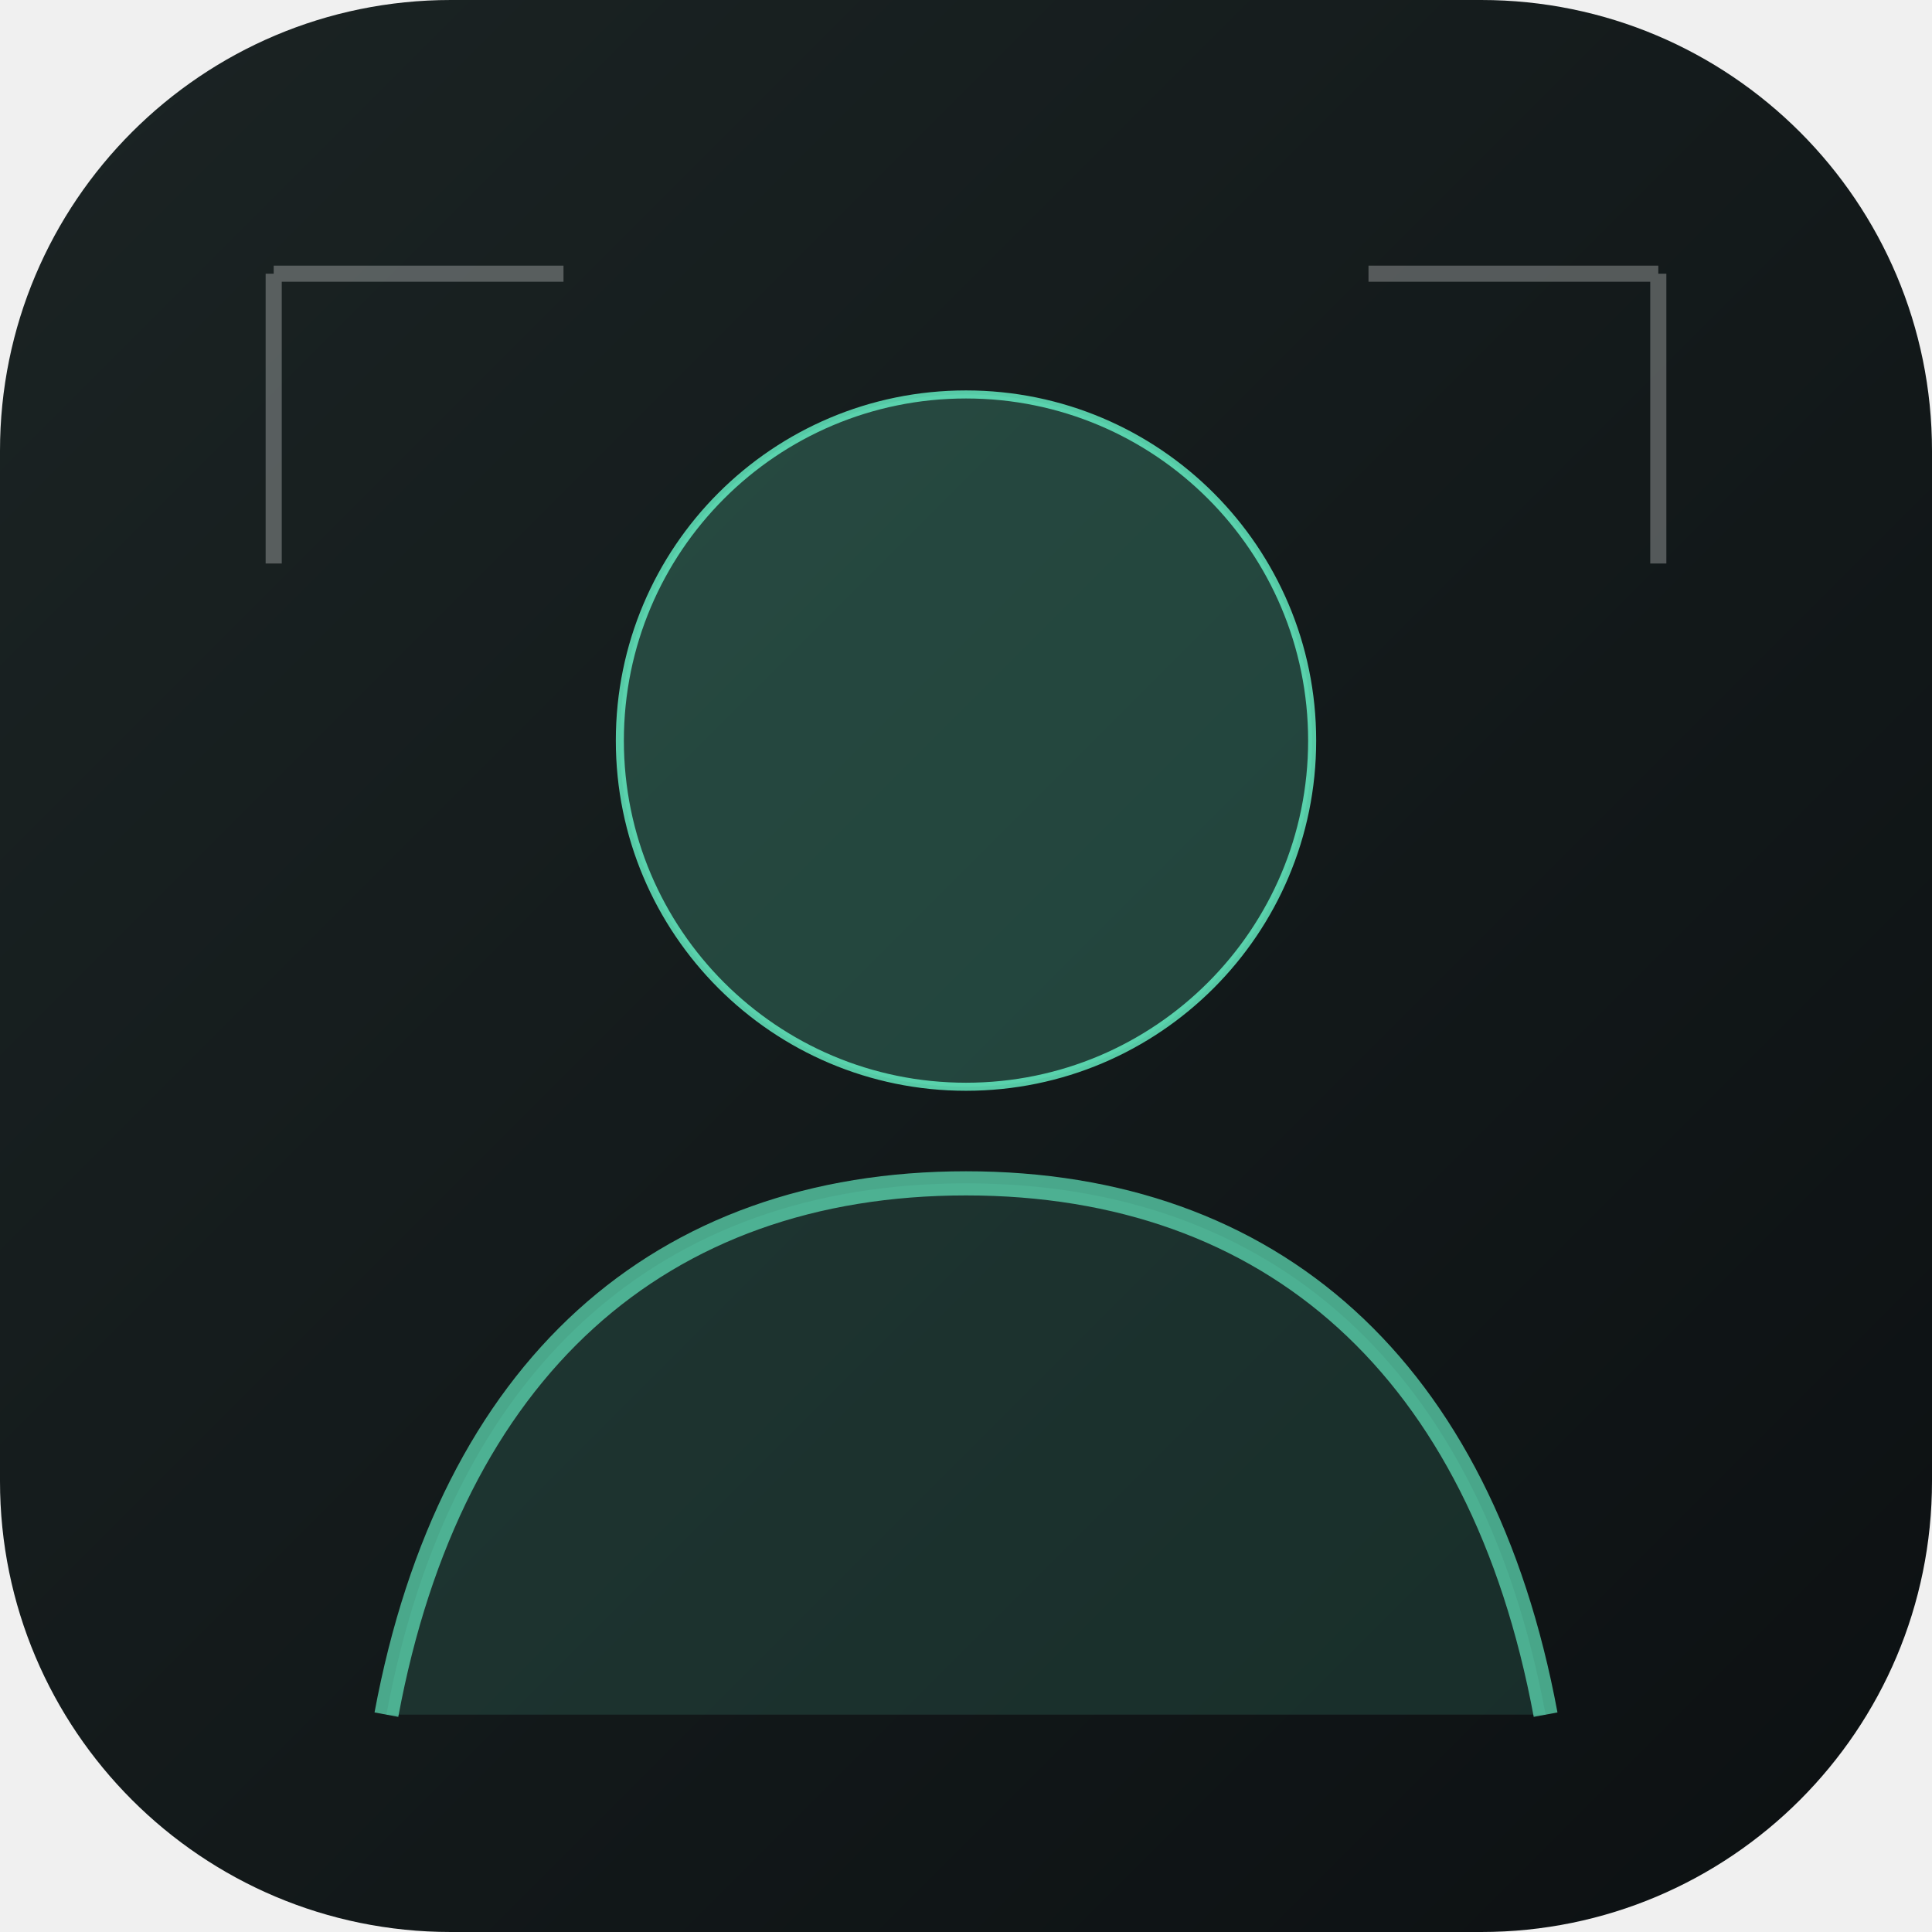
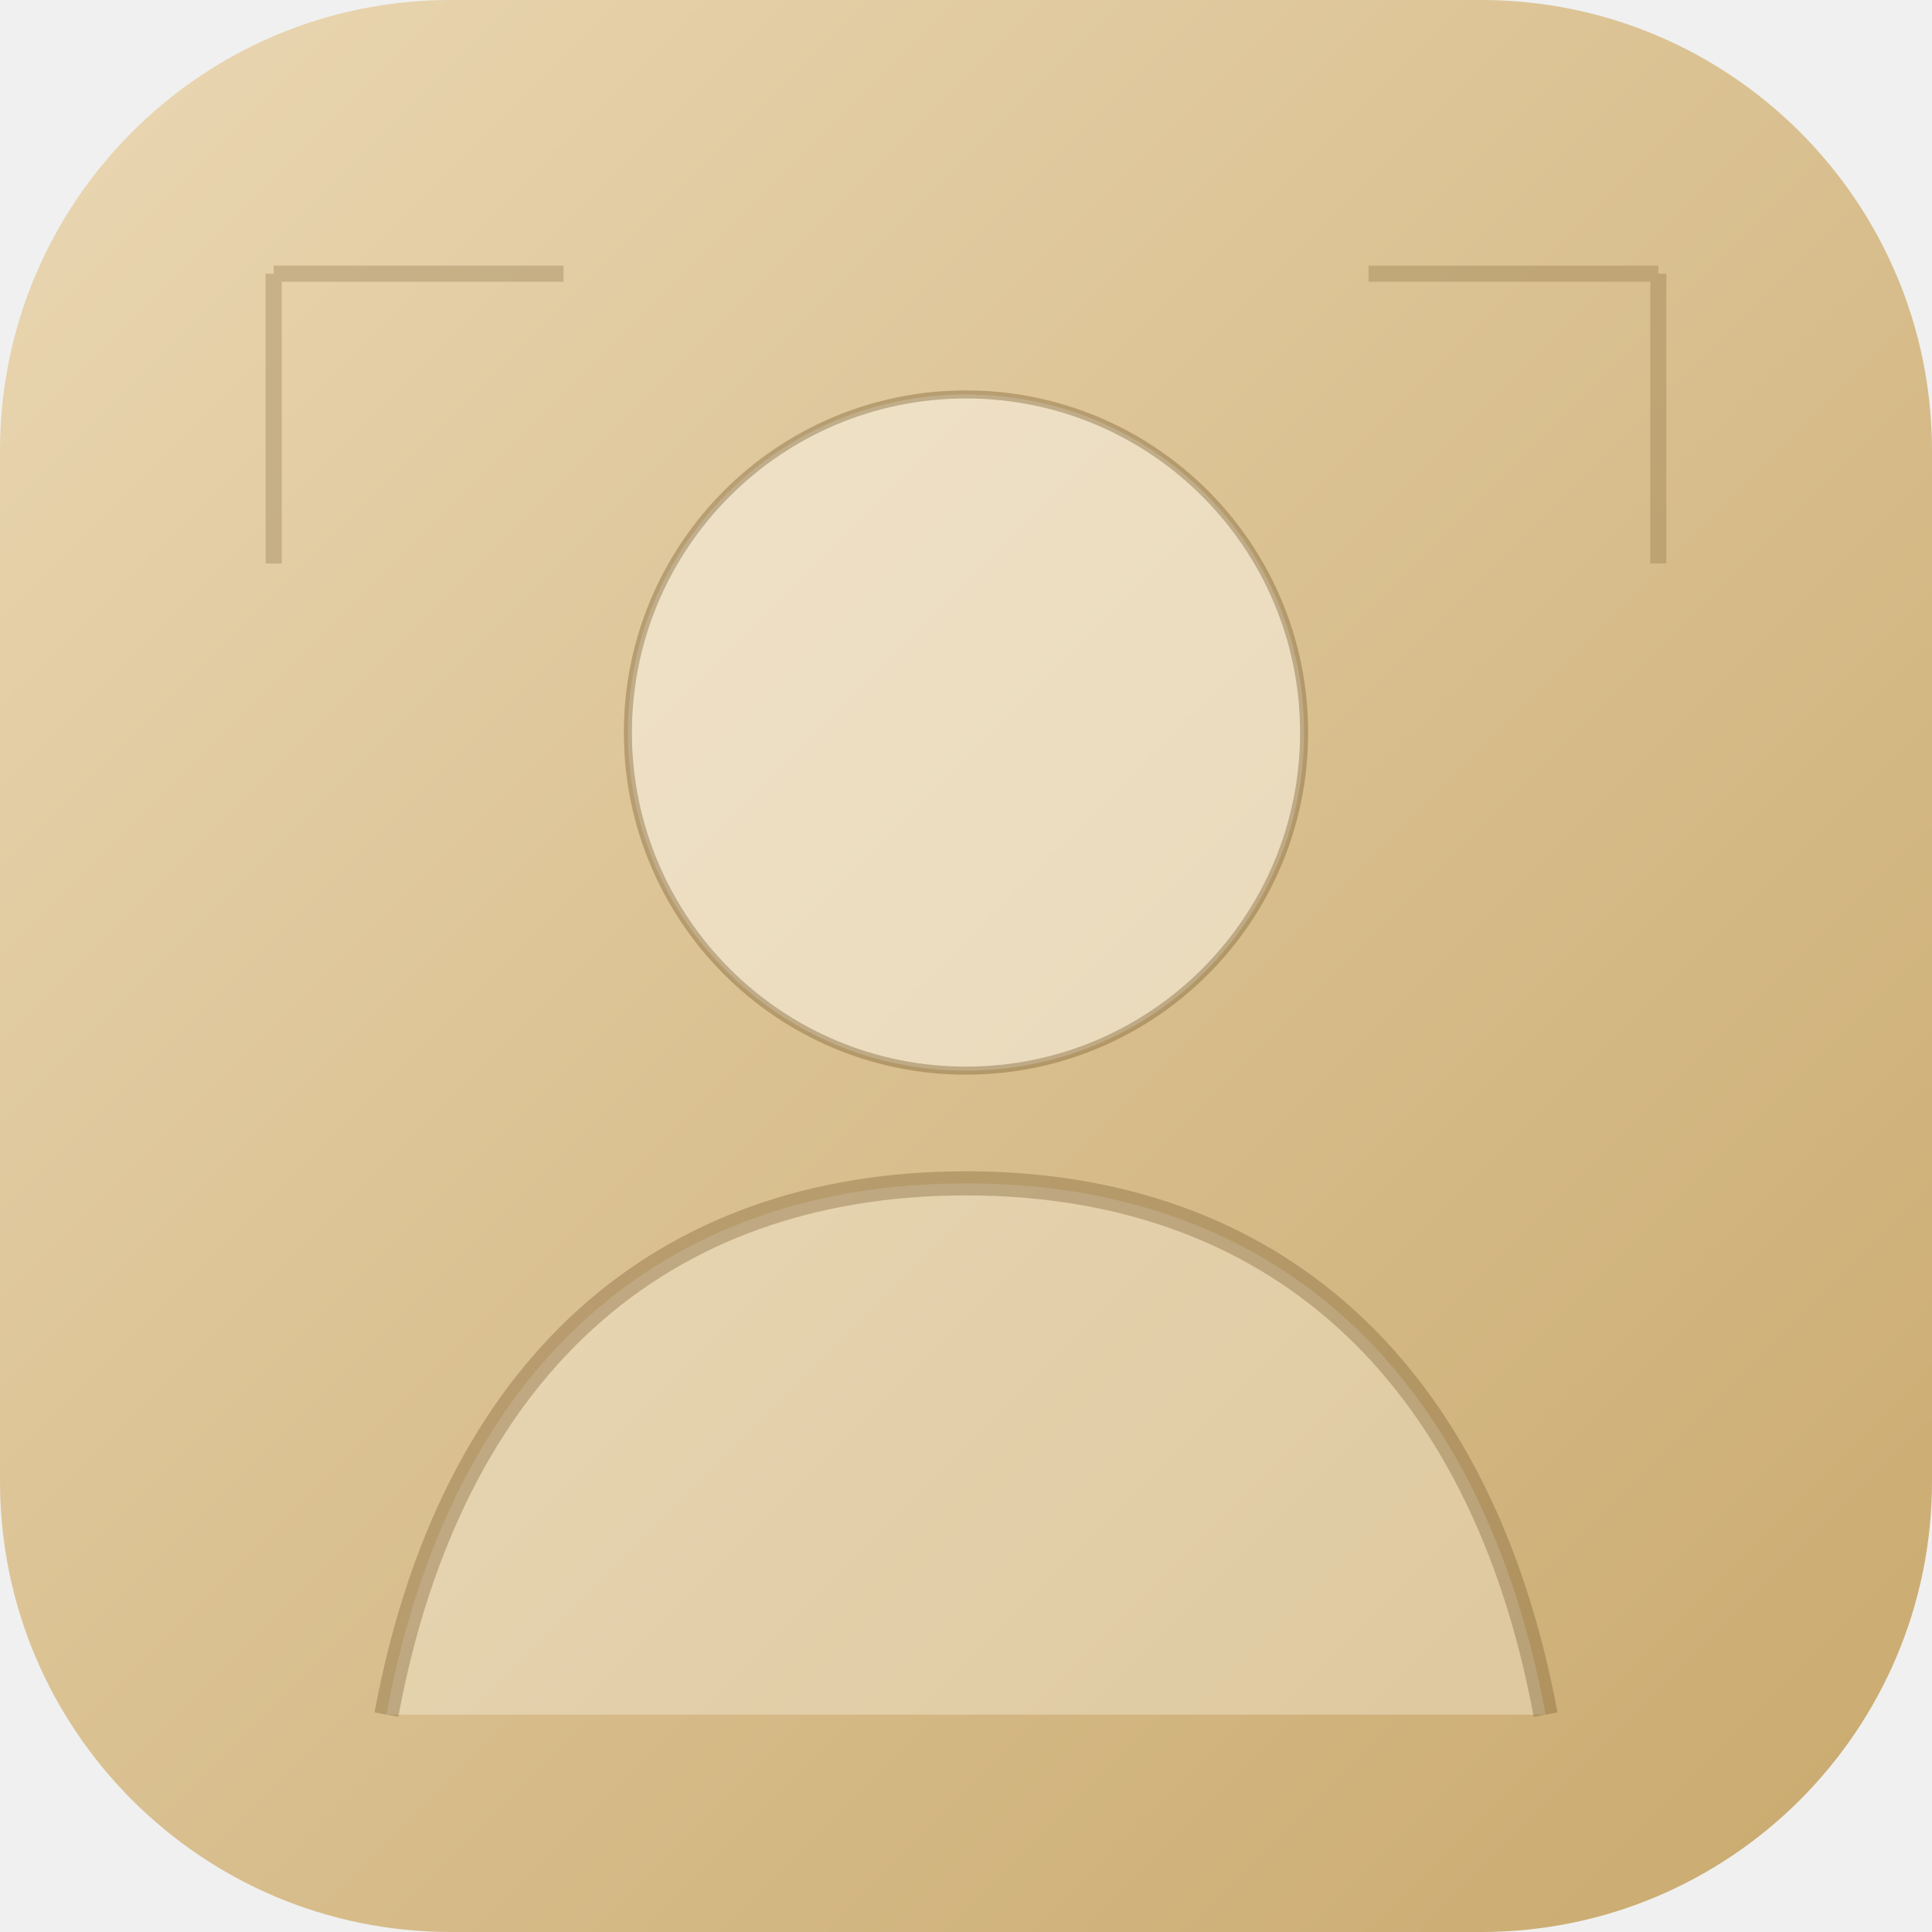
<svg xmlns="http://www.w3.org/2000/svg" viewBox="0 0 240 240" role="img" aria-labelledby="title desc">
  <defs>
    <linearGradient id="bg" x1="0" x2="1" y1="0" y2="1">
-       <stop stop-color="#1b2424" />
-       <stop offset="1" stop-color="#0c1012" />
+       <stop stop-color="#ead7b3" />
+       <stop offset="1" stop-color="#c9a96d" />
    </linearGradient>
  </defs>
  <rect width="240" height="240" rx="56" fill="url(#bg)" />
-   <circle cx="120" cy="92" r="43" fill="#67f5c8" fill-opacity=".2" stroke="#67f5c8" stroke-opacity=".8" />
-   <path d="M48 213c8-43 34-66 72-66s64 23 72 66" fill="#67f5c8" fill-opacity=".12" stroke="#67f5c8" stroke-opacity=".65" stroke-width="3" />
-   <path d="M34 34h36M34 34v36M206 34h-36M206 34v36" fill="none" stroke="#fff" stroke-opacity=".28" stroke-width="2" />
+   <circle cx="120" cy="91" r="42" fill="#fffaf1" fill-opacity=".48" stroke="#765a2c" stroke-opacity=".38" />
+   <path d="M48 213c8-43 34-66 72-66s64 23 72 66" fill="#fffaf1" fill-opacity=".32" stroke="#765a2c" stroke-opacity=".34" stroke-width="3" />
+   <path d="M34 34h36M34 34v36M206 34h-36M206 34v36" fill="none" stroke="#765a2c" stroke-opacity=".26" stroke-width="2" />
</svg>
